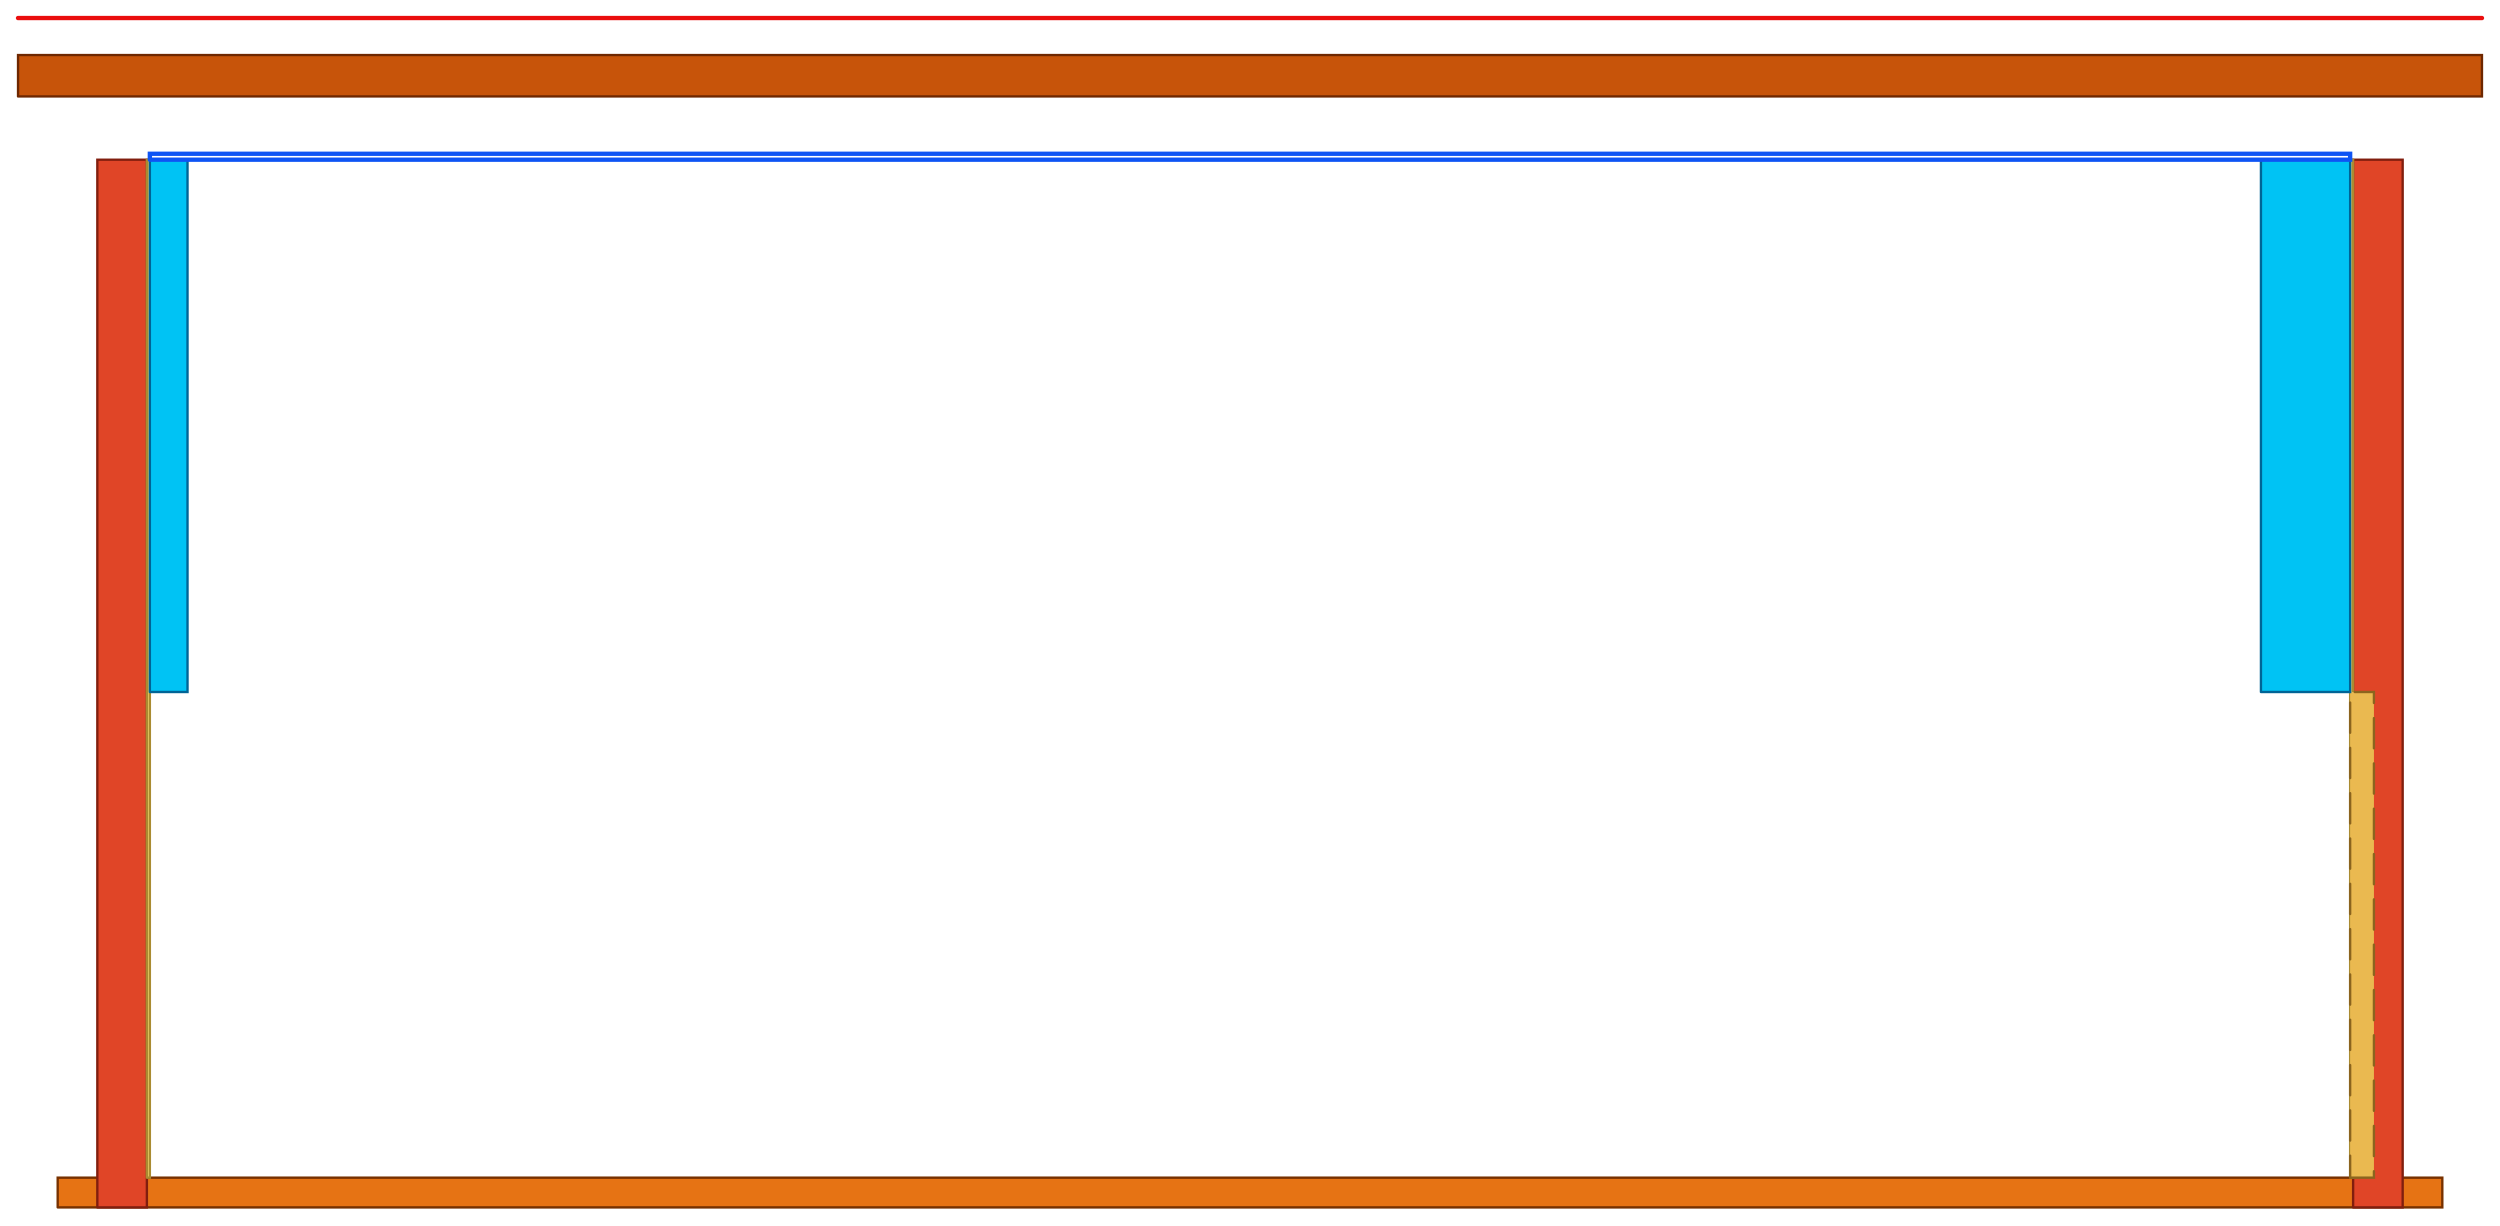
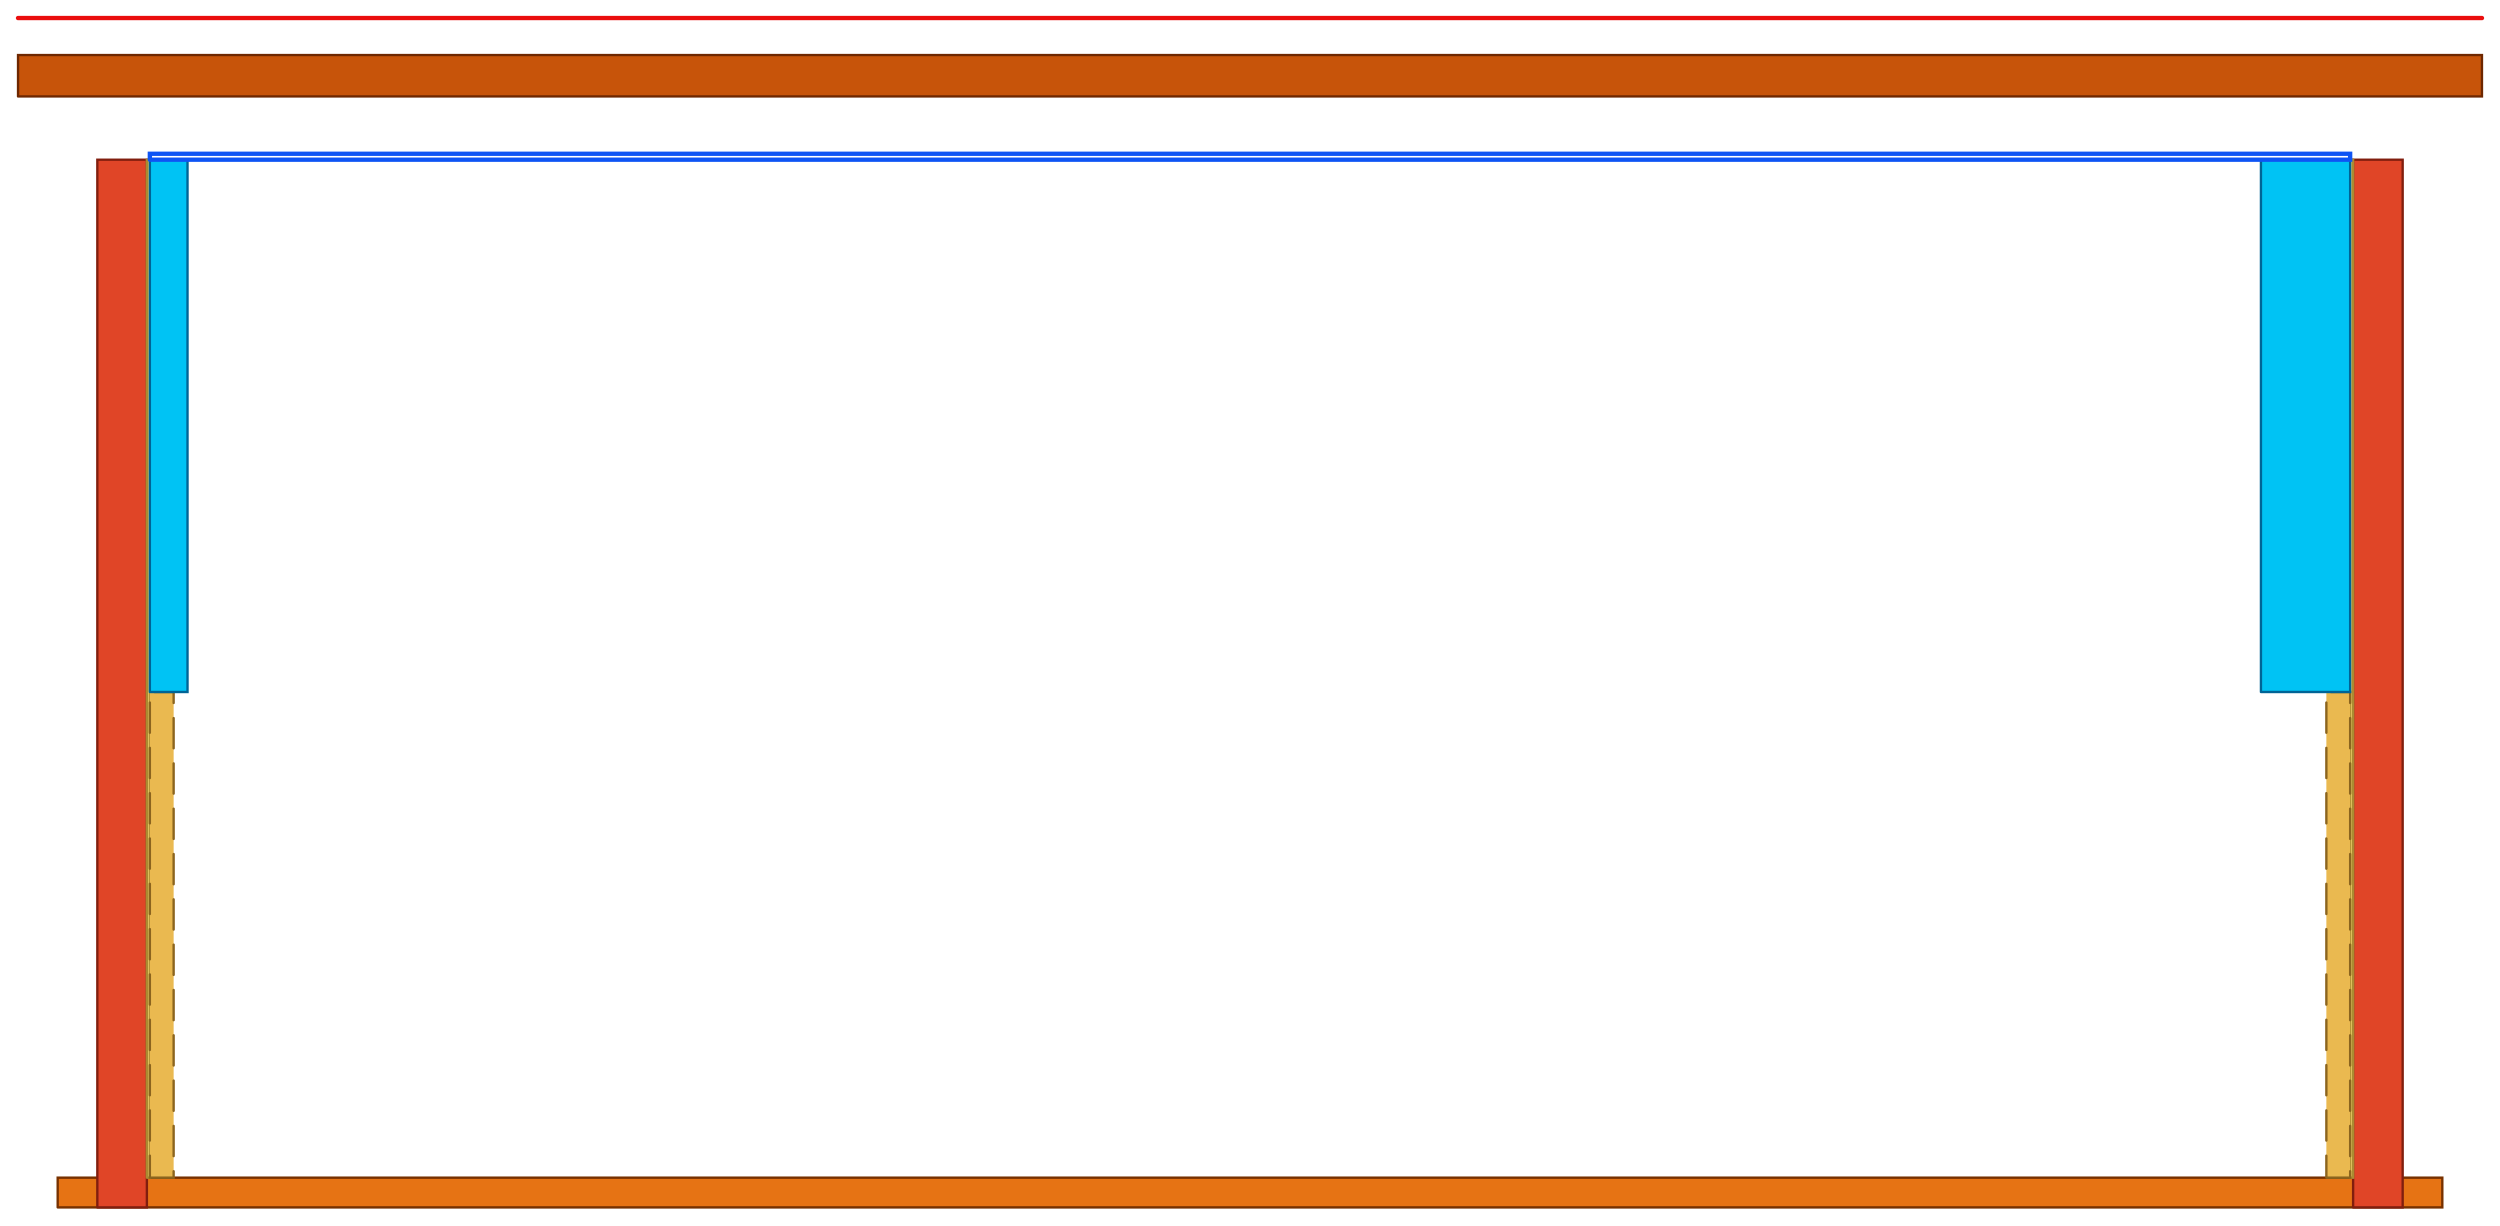
<svg xmlns="http://www.w3.org/2000/svg" width="12612.0mm" height="6182.0mm" viewBox="-756.0 -5941.0 12612.0 6182.0" version="1.1">
  <g transform="scale(1,-1)" stroke-linecap="round">
    <g fill="rgb(230,115,20)" stroke="rgb(119,49,0)" stroke-width="12.0" id="podlaha">
      <path d="M -465.0,-150.0 L 11565.0,-150.0 L 11565.0,0.0 L -465.0,0.0 L -465.0,-150.0" />
    </g>
    <g fill="rgb(224,69,39)" stroke="rgb(129,30,14)" stroke-width="12.0" id="zdivo">
      <path d="M -265.0,-150.0 L -15.0,-150.0 L -15.0,5135.29 L -265.0,5135.29 L -265.0,-150.0" />
      <path d="M 11115.0,-150.0 L 11365.0,-150.0 L 11365.0,5135.29 L 11115.0,5135.29 L 11115.0,-150.0" />
    </g>
    <g fill="rgb(255,224,119)" stroke="rgb(170,139,49)" stroke-width="12.0" id="omitka">
      <path d="M -15.0,0.0 L 0.0,0.0 L 0.0,5135.29 L -15.0,5135.29 L -15.0,0.0" />
      <path d="M 11100.0,0.0 L 11115.0,0.0 L 11115.0,5135.29 L 11100.0,5135.29 L 11100.0,0.0" />
    </g>
    <g fill="rgb(234,185,80)" stroke="rgb(139,100,30)" stroke-width="12.0" id="pouzdro" stroke-dasharray="152.4 76.2">
-       <path d="M 11100.0,0.0 L 11220.0,0.0 L 11220.0,2450.0 L 11100.0,2450.0 L 11100.0,0.0" />
+       <path d="M 0.0,0.0 L 120.0,0.0 L 120.0,2450.0 L 0.0,2450.0 L 0.0,0.0" />
+       <path d="M 10980.0,0.0 L 11100.0,0.0 L 11100.0,2450.0 L 10980.0,2450.0 L 10980.0,0.0" />
    </g>
    <g fill="rgb(199,84,10)" stroke="rgb(110,39,0)" stroke-width="12.0" id="krov">
      <path d="M -665.0,5454.462 L 11765.0,5454.462 L 11765.0,5663.327 L -665.0,5663.327 L -665.0,5454.462" />
    </g>
    <g fill="rgb(0,195,244)" stroke="rgb(0,100,150)" stroke-width="12.0" id="predstena">
      <path d="M 0.0,2450.0 L 190.0,2450.0 L 190.0,5135.29 L 0.0,5135.29 L 0.0,2450.0" />
      <path d="M 10650.0,2450.0 L 11100.0,2450.0 L 11100.0,5135.29 L 10650.0,5135.29 L 10650.0,2450.0" />
    </g>
    <g fill="none" stroke="rgb(14,84,244)" stroke-width="22.0" id="podhled">
      <path d="M 0.0,5135.29 L 11100.0,5135.29 L 11100.0,5165.29 L 0.0,5165.29 L 0.0,5135.29" />
    </g>
    <g fill="none" stroke="rgb(234,14,14)" stroke-width="22.0" id="krytina">
      <line x1="-665.0" y1="5850.0" x2="11765.0" y2="5850.0" />
    </g>
  </g>
</svg>
